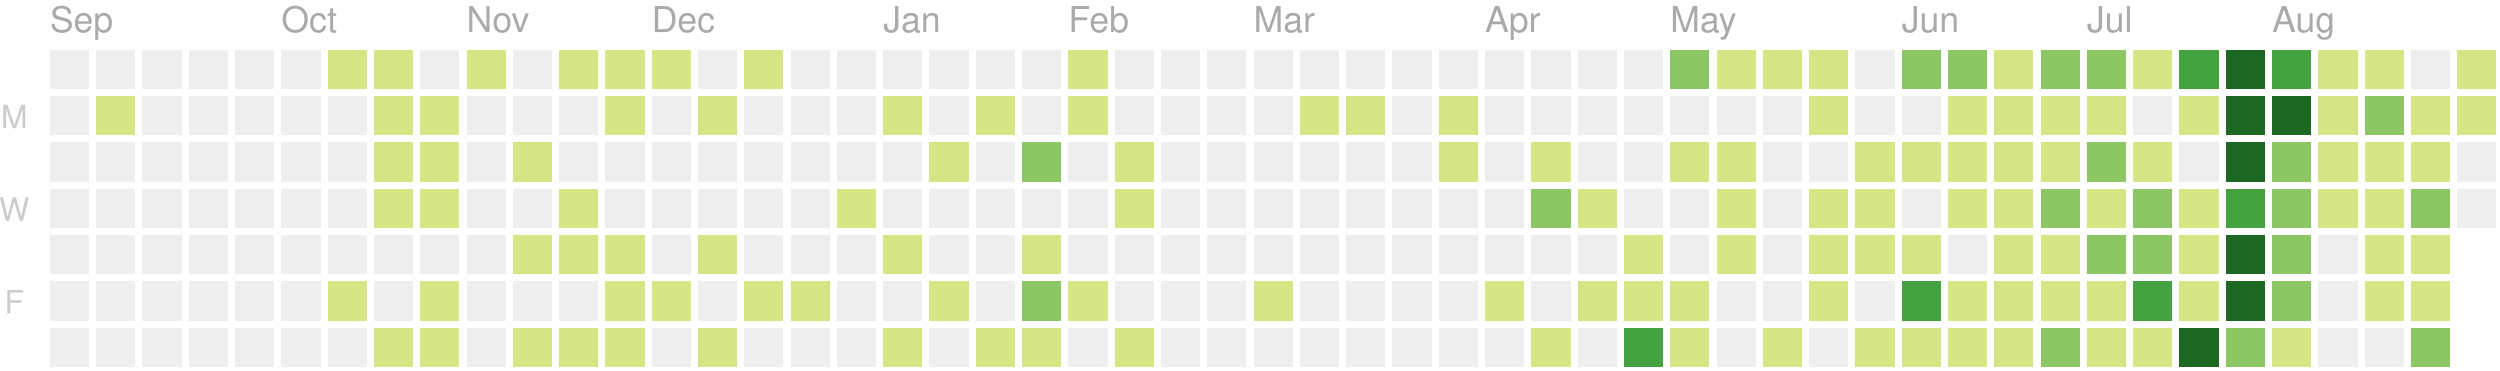
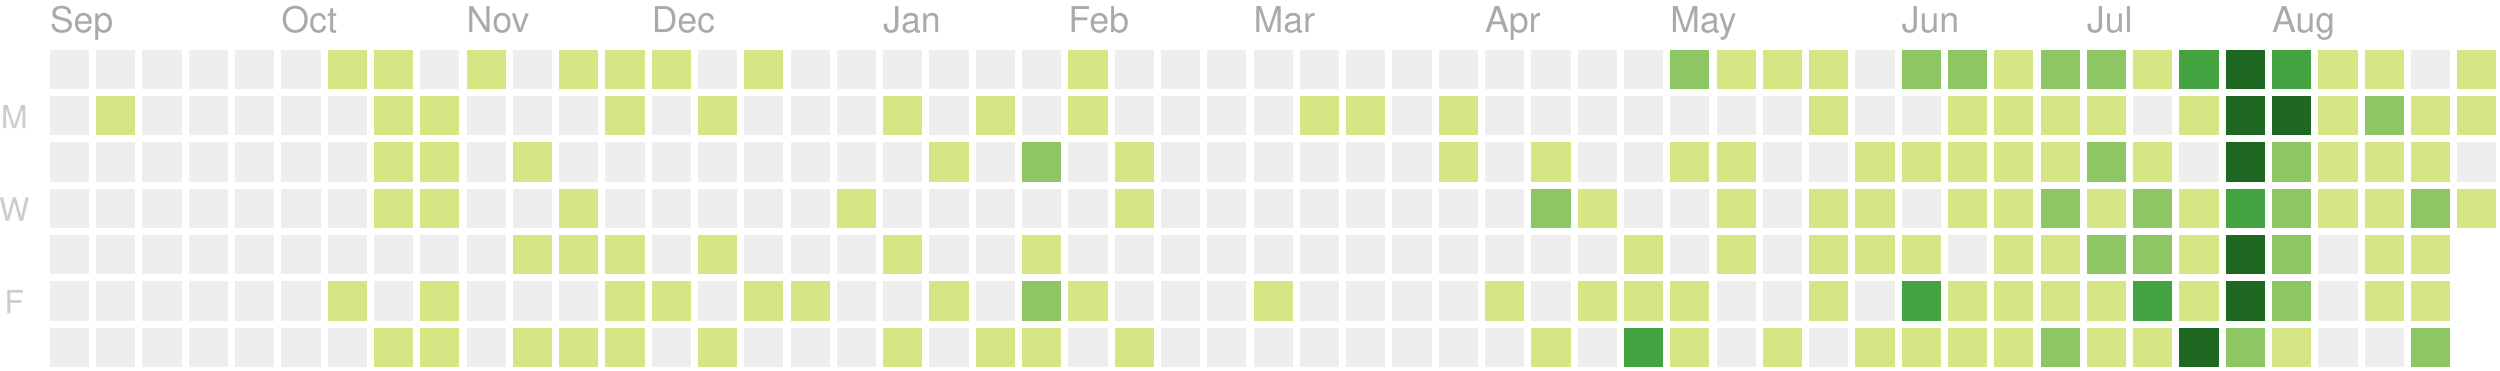
<svg xmlns="http://www.w3.org/2000/svg" version="1.1" width="702" height="104">
  <rect style="fill:#eeeeee;shape-rendering:crispedges;" data-score="0" data-date="2019-09-01" x="14" y="14" width="11" height="11" />
  <rect style="fill:#eeeeee;shape-rendering:crispedges;" data-score="0" data-date="2019-09-08" x="27" y="14" width="11" height="11" />
  <rect style="fill:#eeeeee;shape-rendering:crispedges;" data-score="0" data-date="2019-09-15" x="40" y="14" width="11" height="11" />
  <rect style="fill:#eeeeee;shape-rendering:crispedges;" data-score="0" data-date="2019-09-22" x="53" y="14" width="11" height="11" />
  <rect style="fill:#eeeeee;shape-rendering:crispedges;" data-score="0" data-date="2019-09-29" x="66" y="14" width="11" height="11" />
  <rect style="fill:#eeeeee;shape-rendering:crispedges;" data-score="0" data-date="2019-10-06" x="79" y="14" width="11" height="11" />
  <rect style="fill:#d6e685;shape-rendering:crispedges;" data-score="7" data-date="2019-10-13" x="92" y="14" width="11" height="11" />
  <rect style="fill:#d6e685;shape-rendering:crispedges;" data-score="2" data-date="2019-10-20" x="105" y="14" width="11" height="11" />
  <rect style="fill:#eeeeee;shape-rendering:crispedges;" data-score="0" data-date="2019-10-27" x="118" y="14" width="11" height="11" />
  <rect style="fill:#d6e685;shape-rendering:crispedges;" data-score="5" data-date="2019-11-03" x="131" y="14" width="11" height="11" />
  <rect style="fill:#eeeeee;shape-rendering:crispedges;" data-score="0" data-date="2019-11-10" x="144" y="14" width="11" height="11" />
  <rect style="fill:#d6e685;shape-rendering:crispedges;" data-score="8" data-date="2019-11-17" x="157" y="14" width="11" height="11" />
  <rect style="fill:#d6e685;shape-rendering:crispedges;" data-score="6" data-date="2019-11-24" x="170" y="14" width="11" height="11" />
  <rect style="fill:#d6e685;shape-rendering:crispedges;" data-score="4" data-date="2019-12-01" x="183" y="14" width="11" height="11" />
  <rect style="fill:#eeeeee;shape-rendering:crispedges;" data-score="0" data-date="2019-12-08" x="196" y="14" width="11" height="11" />
  <rect style="fill:#d6e685;shape-rendering:crispedges;" data-score="1" data-date="2019-12-15" x="209" y="14" width="11" height="11" />
  <rect style="fill:#eeeeee;shape-rendering:crispedges;" data-score="0" data-date="2019-12-22" x="222" y="14" width="11" height="11" />
  <rect style="fill:#eeeeee;shape-rendering:crispedges;" data-score="0" data-date="2019-12-29" x="235" y="14" width="11" height="11" />
  <rect style="fill:#eeeeee;shape-rendering:crispedges;" data-score="0" data-date="2020-01-05" x="248" y="14" width="11" height="11" />
  <rect style="fill:#eeeeee;shape-rendering:crispedges;" data-score="0" data-date="2020-01-12" x="261" y="14" width="11" height="11" />
  <rect style="fill:#eeeeee;shape-rendering:crispedges;" data-score="0" data-date="2020-01-19" x="274" y="14" width="11" height="11" />
  <rect style="fill:#eeeeee;shape-rendering:crispedges;" data-score="0" data-date="2020-01-26" x="287" y="14" width="11" height="11" />
  <rect style="fill:#d6e685;shape-rendering:crispedges;" data-score="2" data-date="2020-02-02" x="300" y="14" width="11" height="11" />
  <rect style="fill:#eeeeee;shape-rendering:crispedges;" data-score="0" data-date="2020-02-09" x="313" y="14" width="11" height="11" />
  <rect style="fill:#eeeeee;shape-rendering:crispedges;" data-score="0" data-date="2020-02-16" x="326" y="14" width="11" height="11" />
  <rect style="fill:#eeeeee;shape-rendering:crispedges;" data-score="0" data-date="2020-02-23" x="339" y="14" width="11" height="11" />
  <rect style="fill:#eeeeee;shape-rendering:crispedges;" data-score="0" data-date="2020-03-01" x="352" y="14" width="11" height="11" />
  <rect style="fill:#eeeeee;shape-rendering:crispedges;" data-score="0" data-date="2020-03-08" x="365" y="14" width="11" height="11" />
  <rect style="fill:#eeeeee;shape-rendering:crispedges;" data-score="0" data-date="2020-03-15" x="378" y="14" width="11" height="11" />
  <rect style="fill:#eeeeee;shape-rendering:crispedges;" data-score="0" data-date="2020-03-22" x="391" y="14" width="11" height="11" />
  <rect style="fill:#eeeeee;shape-rendering:crispedges;" data-score="0" data-date="2020-03-29" x="404" y="14" width="11" height="11" />
  <rect style="fill:#eeeeee;shape-rendering:crispedges;" data-score="0" data-date="2020-04-05" x="417" y="14" width="11" height="11" />
  <rect style="fill:#eeeeee;shape-rendering:crispedges;" data-score="0" data-date="2020-04-12" x="430" y="14" width="11" height="11" />
  <rect style="fill:#eeeeee;shape-rendering:crispedges;" data-score="0" data-date="2020-04-19" x="443" y="14" width="11" height="11" />
  <rect style="fill:#eeeeee;shape-rendering:crispedges;" data-score="0" data-date="2020-04-26" x="456" y="14" width="11" height="11" />
  <rect style="fill:#8cc665;shape-rendering:crispedges;" data-score="20" data-date="2020-05-03" x="469" y="14" width="11" height="11" />
  <rect style="fill:#d6e685;shape-rendering:crispedges;" data-score="4" data-date="2020-05-10" x="482" y="14" width="11" height="11" />
  <rect style="fill:#d6e685;shape-rendering:crispedges;" data-score="4" data-date="2020-05-17" x="495" y="14" width="11" height="11" />
  <rect style="fill:#d6e685;shape-rendering:crispedges;" data-score="3" data-date="2020-05-24" x="508" y="14" width="11" height="11" />
  <rect style="fill:#eeeeee;shape-rendering:crispedges;" data-score="0" data-date="2020-05-31" x="521" y="14" width="11" height="11" />
  <rect style="fill:#8cc665;shape-rendering:crispedges;" data-score="25" data-date="2020-06-07" x="534" y="14" width="11" height="11" />
  <rect style="fill:#8cc665;shape-rendering:crispedges;" data-score="20" data-date="2020-06-14" x="547" y="14" width="11" height="11" />
  <rect style="fill:#d6e685;shape-rendering:crispedges;" data-score="8" data-date="2020-06-21" x="560" y="14" width="11" height="11" />
  <rect style="fill:#8cc665;shape-rendering:crispedges;" data-score="28" data-date="2020-06-28" x="573" y="14" width="11" height="11" />
  <rect style="fill:#8cc665;shape-rendering:crispedges;" data-score="20" data-date="2020-07-05" x="586" y="14" width="11" height="11" />
  <rect style="fill:#d6e685;shape-rendering:crispedges;" data-score="3" data-date="2020-07-12" x="599" y="14" width="11" height="11" />
  <rect style="fill:#44a340;shape-rendering:crispedges;" data-score="45" data-date="2020-07-19" x="612" y="14" width="11" height="11" />
  <rect style="fill:#1e6823;shape-rendering:crispedges;" data-score="84" data-date="2020-07-26" x="625" y="14" width="11" height="11" />
  <rect style="fill:#44a340;shape-rendering:crispedges;" data-score="41" data-date="2020-08-02" x="638" y="14" width="11" height="11" />
  <rect style="fill:#d6e685;shape-rendering:crispedges;" data-score="13" data-date="2020-08-09" x="651" y="14" width="11" height="11" />
  <rect style="fill:#d6e685;shape-rendering:crispedges;" data-score="13" data-date="2020-08-16" x="664" y="14" width="11" height="11" />
  <rect style="fill:#eeeeee;shape-rendering:crispedges;" data-score="0" data-date="2020-08-23" x="677" y="14" width="11" height="11" />
  <rect style="fill:#d6e685;shape-rendering:crispedges;" data-score="5" data-date="2020-08-30" x="690" y="14" width="11" height="11" />
  <rect style="fill:#eeeeee;shape-rendering:crispedges;" data-score="0" data-date="2019-09-02" x="14" y="27" width="11" height="11" />
  <rect style="fill:#d6e685;shape-rendering:crispedges;" data-score="1" data-date="2019-09-09" x="27" y="27" width="11" height="11" />
  <rect style="fill:#eeeeee;shape-rendering:crispedges;" data-score="0" data-date="2019-09-16" x="40" y="27" width="11" height="11" />
  <rect style="fill:#eeeeee;shape-rendering:crispedges;" data-score="0" data-date="2019-09-23" x="53" y="27" width="11" height="11" />
  <rect style="fill:#eeeeee;shape-rendering:crispedges;" data-score="0" data-date="2019-09-30" x="66" y="27" width="11" height="11" />
  <rect style="fill:#eeeeee;shape-rendering:crispedges;" data-score="0" data-date="2019-10-07" x="79" y="27" width="11" height="11" />
  <rect style="fill:#eeeeee;shape-rendering:crispedges;" data-score="0" data-date="2019-10-14" x="92" y="27" width="11" height="11" />
  <rect style="fill:#d6e685;shape-rendering:crispedges;" data-score="4" data-date="2019-10-21" x="105" y="27" width="11" height="11" />
  <rect style="fill:#d6e685;shape-rendering:crispedges;" data-score="3" data-date="2019-10-28" x="118" y="27" width="11" height="11" />
  <rect style="fill:#eeeeee;shape-rendering:crispedges;" data-score="0" data-date="2019-11-04" x="131" y="27" width="11" height="11" />
  <rect style="fill:#eeeeee;shape-rendering:crispedges;" data-score="0" data-date="2019-11-11" x="144" y="27" width="11" height="11" />
  <rect style="fill:#eeeeee;shape-rendering:crispedges;" data-score="0" data-date="2019-11-18" x="157" y="27" width="11" height="11" />
  <rect style="fill:#d6e685;shape-rendering:crispedges;" data-score="1" data-date="2019-11-25" x="170" y="27" width="11" height="11" />
  <rect style="fill:#eeeeee;shape-rendering:crispedges;" data-score="0" data-date="2019-12-02" x="183" y="27" width="11" height="11" />
  <rect style="fill:#d6e685;shape-rendering:crispedges;" data-score="1" data-date="2019-12-09" x="196" y="27" width="11" height="11" />
  <rect style="fill:#eeeeee;shape-rendering:crispedges;" data-score="0" data-date="2019-12-16" x="209" y="27" width="11" height="11" />
  <rect style="fill:#eeeeee;shape-rendering:crispedges;" data-score="0" data-date="2019-12-23" x="222" y="27" width="11" height="11" />
  <rect style="fill:#eeeeee;shape-rendering:crispedges;" data-score="0" data-date="2019-12-30" x="235" y="27" width="11" height="11" />
  <rect style="fill:#d6e685;shape-rendering:crispedges;" data-score="2" data-date="2020-01-06" x="248" y="27" width="11" height="11" />
  <rect style="fill:#eeeeee;shape-rendering:crispedges;" data-score="0" data-date="2020-01-13" x="261" y="27" width="11" height="11" />
  <rect style="fill:#d6e685;shape-rendering:crispedges;" data-score="1" data-date="2020-01-20" x="274" y="27" width="11" height="11" />
  <rect style="fill:#eeeeee;shape-rendering:crispedges;" data-score="0" data-date="2020-01-27" x="287" y="27" width="11" height="11" />
  <rect style="fill:#d6e685;shape-rendering:crispedges;" data-score="10" data-date="2020-02-03" x="300" y="27" width="11" height="11" />
  <rect style="fill:#eeeeee;shape-rendering:crispedges;" data-score="0" data-date="2020-02-10" x="313" y="27" width="11" height="11" />
  <rect style="fill:#eeeeee;shape-rendering:crispedges;" data-score="0" data-date="2020-02-17" x="326" y="27" width="11" height="11" />
  <rect style="fill:#eeeeee;shape-rendering:crispedges;" data-score="0" data-date="2020-02-24" x="339" y="27" width="11" height="11" />
  <rect style="fill:#eeeeee;shape-rendering:crispedges;" data-score="0" data-date="2020-03-02" x="352" y="27" width="11" height="11" />
  <rect style="fill:#d6e685;shape-rendering:crispedges;" data-score="2" data-date="2020-03-09" x="365" y="27" width="11" height="11" />
  <rect style="fill:#d6e685;shape-rendering:crispedges;" data-score="1" data-date="2020-03-16" x="378" y="27" width="11" height="11" />
  <rect style="fill:#eeeeee;shape-rendering:crispedges;" data-score="0" data-date="2020-03-23" x="391" y="27" width="11" height="11" />
  <rect style="fill:#d6e685;shape-rendering:crispedges;" data-score="8" data-date="2020-03-30" x="404" y="27" width="11" height="11" />
  <rect style="fill:#eeeeee;shape-rendering:crispedges;" data-score="0" data-date="2020-04-06" x="417" y="27" width="11" height="11" />
  <rect style="fill:#eeeeee;shape-rendering:crispedges;" data-score="0" data-date="2020-04-13" x="430" y="27" width="11" height="11" />
  <rect style="fill:#eeeeee;shape-rendering:crispedges;" data-score="0" data-date="2020-04-20" x="443" y="27" width="11" height="11" />
  <rect style="fill:#eeeeee;shape-rendering:crispedges;" data-score="0" data-date="2020-04-27" x="456" y="27" width="11" height="11" />
  <rect style="fill:#eeeeee;shape-rendering:crispedges;" data-score="0" data-date="2020-05-04" x="469" y="27" width="11" height="11" />
  <rect style="fill:#eeeeee;shape-rendering:crispedges;" data-score="0" data-date="2020-05-11" x="482" y="27" width="11" height="11" />
  <rect style="fill:#eeeeee;shape-rendering:crispedges;" data-score="0" data-date="2020-05-18" x="495" y="27" width="11" height="11" />
  <rect style="fill:#d6e685;shape-rendering:crispedges;" data-score="3" data-date="2020-05-25" x="508" y="27" width="11" height="11" />
  <rect style="fill:#eeeeee;shape-rendering:crispedges;" data-score="0" data-date="2020-06-01" x="521" y="27" width="11" height="11" />
  <rect style="fill:#eeeeee;shape-rendering:crispedges;" data-score="0" data-date="2020-06-08" x="534" y="27" width="11" height="11" />
  <rect style="fill:#d6e685;shape-rendering:crispedges;" data-score="2" data-date="2020-06-15" x="547" y="27" width="11" height="11" />
  <rect style="fill:#d6e685;shape-rendering:crispedges;" data-score="15" data-date="2020-06-22" x="560" y="27" width="11" height="11" />
  <rect style="fill:#d6e685;shape-rendering:crispedges;" data-score="16" data-date="2020-06-29" x="573" y="27" width="11" height="11" />
  <rect style="fill:#d6e685;shape-rendering:crispedges;" data-score="12" data-date="2020-07-06" x="586" y="27" width="11" height="11" />
  <rect style="fill:#eeeeee;shape-rendering:crispedges;" data-score="0" data-date="2020-07-13" x="599" y="27" width="11" height="11" />
  <rect style="fill:#d6e685;shape-rendering:crispedges;" data-score="8" data-date="2020-07-20" x="612" y="27" width="11" height="11" />
  <rect style="fill:#1e6823;shape-rendering:crispedges;" data-score="107" data-date="2020-07-27" x="625" y="27" width="11" height="11" />
  <rect style="fill:#1e6823;shape-rendering:crispedges;" data-score="58" data-date="2020-08-03" x="638" y="27" width="11" height="11" />
  <rect style="fill:#d6e685;shape-rendering:crispedges;" data-score="2" data-date="2020-08-10" x="651" y="27" width="11" height="11" />
  <rect style="fill:#8cc665;shape-rendering:crispedges;" data-score="22" data-date="2020-08-17" x="664" y="27" width="11" height="11" />
  <rect style="fill:#d6e685;shape-rendering:crispedges;" data-score="1" data-date="2020-08-24" x="677" y="27" width="11" height="11" />
  <rect style="fill:#d6e685;shape-rendering:crispedges;" data-score="2" data-date="2020-08-31" x="690" y="27" width="11" height="11" />
  <rect style="fill:#eeeeee;shape-rendering:crispedges;" data-score="0" data-date="2019-09-03" x="14" y="40" width="11" height="11" />
  <rect style="fill:#eeeeee;shape-rendering:crispedges;" data-score="0" data-date="2019-09-10" x="27" y="40" width="11" height="11" />
  <rect style="fill:#eeeeee;shape-rendering:crispedges;" data-score="0" data-date="2019-09-17" x="40" y="40" width="11" height="11" />
  <rect style="fill:#eeeeee;shape-rendering:crispedges;" data-score="0" data-date="2019-09-24" x="53" y="40" width="11" height="11" />
  <rect style="fill:#eeeeee;shape-rendering:crispedges;" data-score="0" data-date="2019-10-01" x="66" y="40" width="11" height="11" />
  <rect style="fill:#eeeeee;shape-rendering:crispedges;" data-score="0" data-date="2019-10-08" x="79" y="40" width="11" height="11" />
  <rect style="fill:#eeeeee;shape-rendering:crispedges;" data-score="0" data-date="2019-10-15" x="92" y="40" width="11" height="11" />
  <rect style="fill:#d6e685;shape-rendering:crispedges;" data-score="2" data-date="2019-10-22" x="105" y="40" width="11" height="11" />
  <rect style="fill:#d6e685;shape-rendering:crispedges;" data-score="9" data-date="2019-10-29" x="118" y="40" width="11" height="11" />
  <rect style="fill:#eeeeee;shape-rendering:crispedges;" data-score="0" data-date="2019-11-05" x="131" y="40" width="11" height="11" />
  <rect style="fill:#d6e685;shape-rendering:crispedges;" data-score="14" data-date="2019-11-12" x="144" y="40" width="11" height="11" />
  <rect style="fill:#eeeeee;shape-rendering:crispedges;" data-score="0" data-date="2019-11-19" x="157" y="40" width="11" height="11" />
  <rect style="fill:#eeeeee;shape-rendering:crispedges;" data-score="0" data-date="2019-11-26" x="170" y="40" width="11" height="11" />
  <rect style="fill:#eeeeee;shape-rendering:crispedges;" data-score="0" data-date="2019-12-03" x="183" y="40" width="11" height="11" />
  <rect style="fill:#eeeeee;shape-rendering:crispedges;" data-score="0" data-date="2019-12-10" x="196" y="40" width="11" height="11" />
  <rect style="fill:#eeeeee;shape-rendering:crispedges;" data-score="0" data-date="2019-12-17" x="209" y="40" width="11" height="11" />
  <rect style="fill:#eeeeee;shape-rendering:crispedges;" data-score="0" data-date="2019-12-24" x="222" y="40" width="11" height="11" />
  <rect style="fill:#eeeeee;shape-rendering:crispedges;" data-score="0" data-date="2019-12-31" x="235" y="40" width="11" height="11" />
  <rect style="fill:#eeeeee;shape-rendering:crispedges;" data-score="0" data-date="2020-01-07" x="248" y="40" width="11" height="11" />
  <rect style="fill:#d6e685;shape-rendering:crispedges;" data-score="1" data-date="2020-01-14" x="261" y="40" width="11" height="11" />
  <rect style="fill:#eeeeee;shape-rendering:crispedges;" data-score="0" data-date="2020-01-21" x="274" y="40" width="11" height="11" />
  <rect style="fill:#8cc665;shape-rendering:crispedges;" data-score="20" data-date="2020-01-28" x="287" y="40" width="11" height="11" />
  <rect style="fill:#eeeeee;shape-rendering:crispedges;" data-score="0" data-date="2020-02-04" x="300" y="40" width="11" height="11" />
  <rect style="fill:#d6e685;shape-rendering:crispedges;" data-score="2" data-date="2020-02-11" x="313" y="40" width="11" height="11" />
  <rect style="fill:#eeeeee;shape-rendering:crispedges;" data-score="0" data-date="2020-02-18" x="326" y="40" width="11" height="11" />
  <rect style="fill:#eeeeee;shape-rendering:crispedges;" data-score="0" data-date="2020-02-25" x="339" y="40" width="11" height="11" />
  <rect style="fill:#eeeeee;shape-rendering:crispedges;" data-score="0" data-date="2020-03-03" x="352" y="40" width="11" height="11" />
  <rect style="fill:#eeeeee;shape-rendering:crispedges;" data-score="0" data-date="2020-03-10" x="365" y="40" width="11" height="11" />
  <rect style="fill:#eeeeee;shape-rendering:crispedges;" data-score="0" data-date="2020-03-17" x="378" y="40" width="11" height="11" />
  <rect style="fill:#eeeeee;shape-rendering:crispedges;" data-score="0" data-date="2020-03-24" x="391" y="40" width="11" height="11" />
  <rect style="fill:#d6e685;shape-rendering:crispedges;" data-score="3" data-date="2020-03-31" x="404" y="40" width="11" height="11" />
  <rect style="fill:#eeeeee;shape-rendering:crispedges;" data-score="0" data-date="2020-04-07" x="417" y="40" width="11" height="11" />
  <rect style="fill:#d6e685;shape-rendering:crispedges;" data-score="14" data-date="2020-04-14" x="430" y="40" width="11" height="11" />
  <rect style="fill:#eeeeee;shape-rendering:crispedges;" data-score="0" data-date="2020-04-21" x="443" y="40" width="11" height="11" />
  <rect style="fill:#eeeeee;shape-rendering:crispedges;" data-score="0" data-date="2020-04-28" x="456" y="40" width="11" height="11" />
  <rect style="fill:#d6e685;shape-rendering:crispedges;" data-score="3" data-date="2020-05-05" x="469" y="40" width="11" height="11" />
  <rect style="fill:#d6e685;shape-rendering:crispedges;" data-score="2" data-date="2020-05-12" x="482" y="40" width="11" height="11" />
  <rect style="fill:#eeeeee;shape-rendering:crispedges;" data-score="0" data-date="2020-05-19" x="495" y="40" width="11" height="11" />
  <rect style="fill:#eeeeee;shape-rendering:crispedges;" data-score="0" data-date="2020-05-26" x="508" y="40" width="11" height="11" />
  <rect style="fill:#d6e685;shape-rendering:crispedges;" data-score="2" data-date="2020-06-02" x="521" y="40" width="11" height="11" />
  <rect style="fill:#d6e685;shape-rendering:crispedges;" data-score="4" data-date="2020-06-09" x="534" y="40" width="11" height="11" />
  <rect style="fill:#d6e685;shape-rendering:crispedges;" data-score="9" data-date="2020-06-16" x="547" y="40" width="11" height="11" />
  <rect style="fill:#d6e685;shape-rendering:crispedges;" data-score="16" data-date="2020-06-23" x="560" y="40" width="11" height="11" />
  <rect style="fill:#d6e685;shape-rendering:crispedges;" data-score="7" data-date="2020-06-30" x="573" y="40" width="11" height="11" />
  <rect style="fill:#8cc665;shape-rendering:crispedges;" data-score="17" data-date="2020-07-07" x="586" y="40" width="11" height="11" />
  <rect style="fill:#d6e685;shape-rendering:crispedges;" data-score="4" data-date="2020-07-14" x="599" y="40" width="11" height="11" />
  <rect style="fill:#eeeeee;shape-rendering:crispedges;" data-score="0" data-date="2020-07-21" x="612" y="40" width="11" height="11" />
  <rect style="fill:#1e6823;shape-rendering:crispedges;" data-score="84" data-date="2020-07-28" x="625" y="40" width="11" height="11" />
  <rect style="fill:#8cc665;shape-rendering:crispedges;" data-score="30" data-date="2020-08-04" x="638" y="40" width="11" height="11" />
  <rect style="fill:#d6e685;shape-rendering:crispedges;" data-score="2" data-date="2020-08-11" x="651" y="40" width="11" height="11" />
  <rect style="fill:#d6e685;shape-rendering:crispedges;" data-score="8" data-date="2020-08-18" x="664" y="40" width="11" height="11" />
  <rect style="fill:#d6e685;shape-rendering:crispedges;" data-score="5" data-date="2020-08-25" x="677" y="40" width="11" height="11" />
  <rect style="fill:#eeeeee;shape-rendering:crispedges;" data-score="0" data-date="2020-09-01" x="690" y="40" width="11" height="11" />
  <rect style="fill:#eeeeee;shape-rendering:crispedges;" data-score="0" data-date="2019-09-04" x="14" y="53" width="11" height="11" />
  <rect style="fill:#eeeeee;shape-rendering:crispedges;" data-score="0" data-date="2019-09-11" x="27" y="53" width="11" height="11" />
  <rect style="fill:#eeeeee;shape-rendering:crispedges;" data-score="0" data-date="2019-09-18" x="40" y="53" width="11" height="11" />
  <rect style="fill:#eeeeee;shape-rendering:crispedges;" data-score="0" data-date="2019-09-25" x="53" y="53" width="11" height="11" />
  <rect style="fill:#eeeeee;shape-rendering:crispedges;" data-score="0" data-date="2019-10-02" x="66" y="53" width="11" height="11" />
  <rect style="fill:#eeeeee;shape-rendering:crispedges;" data-score="0" data-date="2019-10-09" x="79" y="53" width="11" height="11" />
  <rect style="fill:#eeeeee;shape-rendering:crispedges;" data-score="0" data-date="2019-10-16" x="92" y="53" width="11" height="11" />
  <rect style="fill:#d6e685;shape-rendering:crispedges;" data-score="7" data-date="2019-10-23" x="105" y="53" width="11" height="11" />
  <rect style="fill:#d6e685;shape-rendering:crispedges;" data-score="1" data-date="2019-10-30" x="118" y="53" width="11" height="11" />
  <rect style="fill:#eeeeee;shape-rendering:crispedges;" data-score="0" data-date="2019-11-06" x="131" y="53" width="11" height="11" />
  <rect style="fill:#eeeeee;shape-rendering:crispedges;" data-score="0" data-date="2019-11-13" x="144" y="53" width="11" height="11" />
  <rect style="fill:#d6e685;shape-rendering:crispedges;" data-score="7" data-date="2019-11-20" x="157" y="53" width="11" height="11" />
  <rect style="fill:#eeeeee;shape-rendering:crispedges;" data-score="0" data-date="2019-11-27" x="170" y="53" width="11" height="11" />
  <rect style="fill:#eeeeee;shape-rendering:crispedges;" data-score="0" data-date="2019-12-04" x="183" y="53" width="11" height="11" />
  <rect style="fill:#eeeeee;shape-rendering:crispedges;" data-score="0" data-date="2019-12-11" x="196" y="53" width="11" height="11" />
  <rect style="fill:#eeeeee;shape-rendering:crispedges;" data-score="0" data-date="2019-12-18" x="209" y="53" width="11" height="11" />
  <rect style="fill:#eeeeee;shape-rendering:crispedges;" data-score="0" data-date="2019-12-25" x="222" y="53" width="11" height="11" />
  <rect style="fill:#d6e685;shape-rendering:crispedges;" data-score="1" data-date="2020-01-01" x="235" y="53" width="11" height="11" />
  <rect style="fill:#eeeeee;shape-rendering:crispedges;" data-score="0" data-date="2020-01-08" x="248" y="53" width="11" height="11" />
  <rect style="fill:#eeeeee;shape-rendering:crispedges;" data-score="0" data-date="2020-01-15" x="261" y="53" width="11" height="11" />
  <rect style="fill:#eeeeee;shape-rendering:crispedges;" data-score="0" data-date="2020-01-22" x="274" y="53" width="11" height="11" />
  <rect style="fill:#eeeeee;shape-rendering:crispedges;" data-score="0" data-date="2020-01-29" x="287" y="53" width="11" height="11" />
  <rect style="fill:#eeeeee;shape-rendering:crispedges;" data-score="0" data-date="2020-02-05" x="300" y="53" width="11" height="11" />
  <rect style="fill:#d6e685;shape-rendering:crispedges;" data-score="3" data-date="2020-02-12" x="313" y="53" width="11" height="11" />
  <rect style="fill:#eeeeee;shape-rendering:crispedges;" data-score="0" data-date="2020-02-19" x="326" y="53" width="11" height="11" />
  <rect style="fill:#eeeeee;shape-rendering:crispedges;" data-score="0" data-date="2020-02-26" x="339" y="53" width="11" height="11" />
  <rect style="fill:#eeeeee;shape-rendering:crispedges;" data-score="0" data-date="2020-03-04" x="352" y="53" width="11" height="11" />
  <rect style="fill:#eeeeee;shape-rendering:crispedges;" data-score="0" data-date="2020-03-11" x="365" y="53" width="11" height="11" />
  <rect style="fill:#eeeeee;shape-rendering:crispedges;" data-score="0" data-date="2020-03-18" x="378" y="53" width="11" height="11" />
  <rect style="fill:#eeeeee;shape-rendering:crispedges;" data-score="0" data-date="2020-03-25" x="391" y="53" width="11" height="11" />
  <rect style="fill:#eeeeee;shape-rendering:crispedges;" data-score="0" data-date="2020-04-01" x="404" y="53" width="11" height="11" />
  <rect style="fill:#eeeeee;shape-rendering:crispedges;" data-score="0" data-date="2020-04-08" x="417" y="53" width="11" height="11" />
  <rect style="fill:#8cc665;shape-rendering:crispedges;" data-score="30" data-date="2020-04-15" x="430" y="53" width="11" height="11" />
  <rect style="fill:#d6e685;shape-rendering:crispedges;" data-score="1" data-date="2020-04-22" x="443" y="53" width="11" height="11" />
  <rect style="fill:#eeeeee;shape-rendering:crispedges;" data-score="0" data-date="2020-04-29" x="456" y="53" width="11" height="11" />
  <rect style="fill:#eeeeee;shape-rendering:crispedges;" data-score="0" data-date="2020-05-06" x="469" y="53" width="11" height="11" />
  <rect style="fill:#d6e685;shape-rendering:crispedges;" data-score="3" data-date="2020-05-13" x="482" y="53" width="11" height="11" />
  <rect style="fill:#eeeeee;shape-rendering:crispedges;" data-score="0" data-date="2020-05-20" x="495" y="53" width="11" height="11" />
  <rect style="fill:#d6e685;shape-rendering:crispedges;" data-score="1" data-date="2020-05-27" x="508" y="53" width="11" height="11" />
  <rect style="fill:#d6e685;shape-rendering:crispedges;" data-score="2" data-date="2020-06-03" x="521" y="53" width="11" height="11" />
  <rect style="fill:#eeeeee;shape-rendering:crispedges;" data-score="0" data-date="2020-06-10" x="534" y="53" width="11" height="11" />
  <rect style="fill:#d6e685;shape-rendering:crispedges;" data-score="5" data-date="2020-06-17" x="547" y="53" width="11" height="11" />
  <rect style="fill:#d6e685;shape-rendering:crispedges;" data-score="2" data-date="2020-06-24" x="560" y="53" width="11" height="11" />
  <rect style="fill:#8cc665;shape-rendering:crispedges;" data-score="32" data-date="2020-07-01" x="573" y="53" width="11" height="11" />
  <rect style="fill:#d6e685;shape-rendering:crispedges;" data-score="14" data-date="2020-07-08" x="586" y="53" width="11" height="11" />
  <rect style="fill:#8cc665;shape-rendering:crispedges;" data-score="26" data-date="2020-07-15" x="599" y="53" width="11" height="11" />
  <rect style="fill:#d6e685;shape-rendering:crispedges;" data-score="2" data-date="2020-07-22" x="612" y="53" width="11" height="11" />
  <rect style="fill:#44a340;shape-rendering:crispedges;" data-score="45" data-date="2020-07-29" x="625" y="53" width="11" height="11" />
  <rect style="fill:#8cc665;shape-rendering:crispedges;" data-score="19" data-date="2020-08-05" x="638" y="53" width="11" height="11" />
  <rect style="fill:#d6e685;shape-rendering:crispedges;" data-score="1" data-date="2020-08-12" x="651" y="53" width="11" height="11" />
  <rect style="fill:#d6e685;shape-rendering:crispedges;" data-score="3" data-date="2020-08-19" x="664" y="53" width="11" height="11" />
  <rect style="fill:#8cc665;shape-rendering:crispedges;" data-score="20" data-date="2020-08-26" x="677" y="53" width="11" height="11" />
-   <rect style="fill:#eeeeee;shape-rendering:crispedges;" data-score="0" data-date="2020-09-02" x="690" y="53" width="11" height="11" />
+   <rect style="fill:#d6e685;shape-rendering:crispedges;" data-score="3" data-date="2020-09-02" x="690" y="53" width="11" height="11" />
  <rect style="fill:#eeeeee;shape-rendering:crispedges;" data-score="0" data-date="2019-09-05" x="14" y="66" width="11" height="11" />
  <rect style="fill:#eeeeee;shape-rendering:crispedges;" data-score="0" data-date="2019-09-12" x="27" y="66" width="11" height="11" />
  <rect style="fill:#eeeeee;shape-rendering:crispedges;" data-score="0" data-date="2019-09-19" x="40" y="66" width="11" height="11" />
  <rect style="fill:#eeeeee;shape-rendering:crispedges;" data-score="0" data-date="2019-09-26" x="53" y="66" width="11" height="11" />
  <rect style="fill:#eeeeee;shape-rendering:crispedges;" data-score="0" data-date="2019-10-03" x="66" y="66" width="11" height="11" />
  <rect style="fill:#eeeeee;shape-rendering:crispedges;" data-score="0" data-date="2019-10-10" x="79" y="66" width="11" height="11" />
  <rect style="fill:#eeeeee;shape-rendering:crispedges;" data-score="0" data-date="2019-10-17" x="92" y="66" width="11" height="11" />
  <rect style="fill:#eeeeee;shape-rendering:crispedges;" data-score="0" data-date="2019-10-24" x="105" y="66" width="11" height="11" />
  <rect style="fill:#eeeeee;shape-rendering:crispedges;" data-score="0" data-date="2019-10-31" x="118" y="66" width="11" height="11" />
  <rect style="fill:#eeeeee;shape-rendering:crispedges;" data-score="0" data-date="2019-11-07" x="131" y="66" width="11" height="11" />
  <rect style="fill:#d6e685;shape-rendering:crispedges;" data-score="1" data-date="2019-11-14" x="144" y="66" width="11" height="11" />
  <rect style="fill:#d6e685;shape-rendering:crispedges;" data-score="2" data-date="2019-11-21" x="157" y="66" width="11" height="11" />
  <rect style="fill:#d6e685;shape-rendering:crispedges;" data-score="1" data-date="2019-11-28" x="170" y="66" width="11" height="11" />
  <rect style="fill:#eeeeee;shape-rendering:crispedges;" data-score="0" data-date="2019-12-05" x="183" y="66" width="11" height="11" />
  <rect style="fill:#d6e685;shape-rendering:crispedges;" data-score="1" data-date="2019-12-12" x="196" y="66" width="11" height="11" />
  <rect style="fill:#eeeeee;shape-rendering:crispedges;" data-score="0" data-date="2019-12-19" x="209" y="66" width="11" height="11" />
  <rect style="fill:#eeeeee;shape-rendering:crispedges;" data-score="0" data-date="2019-12-26" x="222" y="66" width="11" height="11" />
  <rect style="fill:#eeeeee;shape-rendering:crispedges;" data-score="0" data-date="2020-01-02" x="235" y="66" width="11" height="11" />
  <rect style="fill:#d6e685;shape-rendering:crispedges;" data-score="1" data-date="2020-01-09" x="248" y="66" width="11" height="11" />
  <rect style="fill:#eeeeee;shape-rendering:crispedges;" data-score="0" data-date="2020-01-16" x="261" y="66" width="11" height="11" />
  <rect style="fill:#eeeeee;shape-rendering:crispedges;" data-score="0" data-date="2020-01-23" x="274" y="66" width="11" height="11" />
  <rect style="fill:#d6e685;shape-rendering:crispedges;" data-score="8" data-date="2020-01-30" x="287" y="66" width="11" height="11" />
  <rect style="fill:#eeeeee;shape-rendering:crispedges;" data-score="0" data-date="2020-02-06" x="300" y="66" width="11" height="11" />
  <rect style="fill:#eeeeee;shape-rendering:crispedges;" data-score="0" data-date="2020-02-13" x="313" y="66" width="11" height="11" />
  <rect style="fill:#eeeeee;shape-rendering:crispedges;" data-score="0" data-date="2020-02-20" x="326" y="66" width="11" height="11" />
  <rect style="fill:#eeeeee;shape-rendering:crispedges;" data-score="0" data-date="2020-02-27" x="339" y="66" width="11" height="11" />
  <rect style="fill:#eeeeee;shape-rendering:crispedges;" data-score="0" data-date="2020-03-05" x="352" y="66" width="11" height="11" />
  <rect style="fill:#eeeeee;shape-rendering:crispedges;" data-score="0" data-date="2020-03-12" x="365" y="66" width="11" height="11" />
  <rect style="fill:#eeeeee;shape-rendering:crispedges;" data-score="0" data-date="2020-03-19" x="378" y="66" width="11" height="11" />
  <rect style="fill:#eeeeee;shape-rendering:crispedges;" data-score="0" data-date="2020-03-26" x="391" y="66" width="11" height="11" />
  <rect style="fill:#eeeeee;shape-rendering:crispedges;" data-score="0" data-date="2020-04-02" x="404" y="66" width="11" height="11" />
  <rect style="fill:#eeeeee;shape-rendering:crispedges;" data-score="0" data-date="2020-04-09" x="417" y="66" width="11" height="11" />
  <rect style="fill:#eeeeee;shape-rendering:crispedges;" data-score="0" data-date="2020-04-16" x="430" y="66" width="11" height="11" />
  <rect style="fill:#eeeeee;shape-rendering:crispedges;" data-score="0" data-date="2020-04-23" x="443" y="66" width="11" height="11" />
  <rect style="fill:#d6e685;shape-rendering:crispedges;" data-score="1" data-date="2020-04-30" x="456" y="66" width="11" height="11" />
  <rect style="fill:#eeeeee;shape-rendering:crispedges;" data-score="0" data-date="2020-05-07" x="469" y="66" width="11" height="11" />
  <rect style="fill:#d6e685;shape-rendering:crispedges;" data-score="8" data-date="2020-05-14" x="482" y="66" width="11" height="11" />
  <rect style="fill:#eeeeee;shape-rendering:crispedges;" data-score="0" data-date="2020-05-21" x="495" y="66" width="11" height="11" />
  <rect style="fill:#d6e685;shape-rendering:crispedges;" data-score="4" data-date="2020-05-28" x="508" y="66" width="11" height="11" />
  <rect style="fill:#d6e685;shape-rendering:crispedges;" data-score="3" data-date="2020-06-04" x="521" y="66" width="11" height="11" />
  <rect style="fill:#d6e685;shape-rendering:crispedges;" data-score="1" data-date="2020-06-11" x="534" y="66" width="11" height="11" />
  <rect style="fill:#eeeeee;shape-rendering:crispedges;" data-score="0" data-date="2020-06-18" x="547" y="66" width="11" height="11" />
  <rect style="fill:#d6e685;shape-rendering:crispedges;" data-score="3" data-date="2020-06-25" x="560" y="66" width="11" height="11" />
  <rect style="fill:#d6e685;shape-rendering:crispedges;" data-score="9" data-date="2020-07-02" x="573" y="66" width="11" height="11" />
  <rect style="fill:#8cc665;shape-rendering:crispedges;" data-score="17" data-date="2020-07-09" x="586" y="66" width="11" height="11" />
  <rect style="fill:#8cc665;shape-rendering:crispedges;" data-score="27" data-date="2020-07-16" x="599" y="66" width="11" height="11" />
  <rect style="fill:#d6e685;shape-rendering:crispedges;" data-score="3" data-date="2020-07-23" x="612" y="66" width="11" height="11" />
  <rect style="fill:#1e6823;shape-rendering:crispedges;" data-score="62" data-date="2020-07-30" x="625" y="66" width="11" height="11" />
  <rect style="fill:#8cc665;shape-rendering:crispedges;" data-score="22" data-date="2020-08-06" x="638" y="66" width="11" height="11" />
  <rect style="fill:#eeeeee;shape-rendering:crispedges;" data-score="0" data-date="2020-08-13" x="651" y="66" width="11" height="11" />
  <rect style="fill:#d6e685;shape-rendering:crispedges;" data-score="4" data-date="2020-08-20" x="664" y="66" width="11" height="11" />
  <rect style="fill:#d6e685;shape-rendering:crispedges;" data-score="1" data-date="2020-08-27" x="677" y="66" width="11" height="11" />
  <rect style="fill:#eeeeee;shape-rendering:crispedges;" data-score="0" data-date="2019-09-06" x="14" y="79" width="11" height="11" />
  <rect style="fill:#eeeeee;shape-rendering:crispedges;" data-score="0" data-date="2019-09-13" x="27" y="79" width="11" height="11" />
  <rect style="fill:#eeeeee;shape-rendering:crispedges;" data-score="0" data-date="2019-09-20" x="40" y="79" width="11" height="11" />
  <rect style="fill:#eeeeee;shape-rendering:crispedges;" data-score="0" data-date="2019-09-27" x="53" y="79" width="11" height="11" />
  <rect style="fill:#eeeeee;shape-rendering:crispedges;" data-score="0" data-date="2019-10-04" x="66" y="79" width="11" height="11" />
  <rect style="fill:#eeeeee;shape-rendering:crispedges;" data-score="0" data-date="2019-10-11" x="79" y="79" width="11" height="11" />
  <rect style="fill:#d6e685;shape-rendering:crispedges;" data-score="9" data-date="2019-10-18" x="92" y="79" width="11" height="11" />
  <rect style="fill:#eeeeee;shape-rendering:crispedges;" data-score="0" data-date="2019-10-25" x="105" y="79" width="11" height="11" />
  <rect style="fill:#d6e685;shape-rendering:crispedges;" data-score="3" data-date="2019-11-01" x="118" y="79" width="11" height="11" />
  <rect style="fill:#eeeeee;shape-rendering:crispedges;" data-score="0" data-date="2019-11-08" x="131" y="79" width="11" height="11" />
  <rect style="fill:#eeeeee;shape-rendering:crispedges;" data-score="0" data-date="2019-11-15" x="144" y="79" width="11" height="11" />
  <rect style="fill:#eeeeee;shape-rendering:crispedges;" data-score="0" data-date="2019-11-22" x="157" y="79" width="11" height="11" />
  <rect style="fill:#d6e685;shape-rendering:crispedges;" data-score="4" data-date="2019-11-29" x="170" y="79" width="11" height="11" />
  <rect style="fill:#d6e685;shape-rendering:crispedges;" data-score="2" data-date="2019-12-06" x="183" y="79" width="11" height="11" />
  <rect style="fill:#eeeeee;shape-rendering:crispedges;" data-score="0" data-date="2019-12-13" x="196" y="79" width="11" height="11" />
  <rect style="fill:#d6e685;shape-rendering:crispedges;" data-score="1" data-date="2019-12-20" x="209" y="79" width="11" height="11" />
  <rect style="fill:#d6e685;shape-rendering:crispedges;" data-score="5" data-date="2019-12-27" x="222" y="79" width="11" height="11" />
  <rect style="fill:#eeeeee;shape-rendering:crispedges;" data-score="0" data-date="2020-01-03" x="235" y="79" width="11" height="11" />
  <rect style="fill:#eeeeee;shape-rendering:crispedges;" data-score="0" data-date="2020-01-10" x="248" y="79" width="11" height="11" />
  <rect style="fill:#d6e685;shape-rendering:crispedges;" data-score="1" data-date="2020-01-17" x="261" y="79" width="11" height="11" />
  <rect style="fill:#eeeeee;shape-rendering:crispedges;" data-score="0" data-date="2020-01-24" x="274" y="79" width="11" height="11" />
  <rect style="fill:#8cc665;shape-rendering:crispedges;" data-score="26" data-date="2020-01-31" x="287" y="79" width="11" height="11" />
  <rect style="fill:#d6e685;shape-rendering:crispedges;" data-score="2" data-date="2020-02-07" x="300" y="79" width="11" height="11" />
  <rect style="fill:#eeeeee;shape-rendering:crispedges;" data-score="0" data-date="2020-02-14" x="313" y="79" width="11" height="11" />
  <rect style="fill:#eeeeee;shape-rendering:crispedges;" data-score="0" data-date="2020-02-21" x="326" y="79" width="11" height="11" />
  <rect style="fill:#eeeeee;shape-rendering:crispedges;" data-score="0" data-date="2020-02-28" x="339" y="79" width="11" height="11" />
  <rect style="fill:#d6e685;shape-rendering:crispedges;" data-score="1" data-date="2020-03-06" x="352" y="79" width="11" height="11" />
  <rect style="fill:#eeeeee;shape-rendering:crispedges;" data-score="0" data-date="2020-03-13" x="365" y="79" width="11" height="11" />
  <rect style="fill:#eeeeee;shape-rendering:crispedges;" data-score="0" data-date="2020-03-20" x="378" y="79" width="11" height="11" />
  <rect style="fill:#eeeeee;shape-rendering:crispedges;" data-score="0" data-date="2020-03-27" x="391" y="79" width="11" height="11" />
  <rect style="fill:#eeeeee;shape-rendering:crispedges;" data-score="0" data-date="2020-04-03" x="404" y="79" width="11" height="11" />
  <rect style="fill:#d6e685;shape-rendering:crispedges;" data-score="8" data-date="2020-04-10" x="417" y="79" width="11" height="11" />
  <rect style="fill:#eeeeee;shape-rendering:crispedges;" data-score="0" data-date="2020-04-17" x="430" y="79" width="11" height="11" />
  <rect style="fill:#d6e685;shape-rendering:crispedges;" data-score="6" data-date="2020-04-24" x="443" y="79" width="11" height="11" />
  <rect style="fill:#d6e685;shape-rendering:crispedges;" data-score="7" data-date="2020-05-01" x="456" y="79" width="11" height="11" />
  <rect style="fill:#d6e685;shape-rendering:crispedges;" data-score="5" data-date="2020-05-08" x="469" y="79" width="11" height="11" />
  <rect style="fill:#eeeeee;shape-rendering:crispedges;" data-score="0" data-date="2020-05-15" x="482" y="79" width="11" height="11" />
  <rect style="fill:#eeeeee;shape-rendering:crispedges;" data-score="0" data-date="2020-05-22" x="495" y="79" width="11" height="11" />
  <rect style="fill:#d6e685;shape-rendering:crispedges;" data-score="1" data-date="2020-05-29" x="508" y="79" width="11" height="11" />
  <rect style="fill:#eeeeee;shape-rendering:crispedges;" data-score="0" data-date="2020-06-05" x="521" y="79" width="11" height="11" />
  <rect style="fill:#44a340;shape-rendering:crispedges;" data-score="36" data-date="2020-06-12" x="534" y="79" width="11" height="11" />
  <rect style="fill:#d6e685;shape-rendering:crispedges;" data-score="1" data-date="2020-06-19" x="547" y="79" width="11" height="11" />
  <rect style="fill:#d6e685;shape-rendering:crispedges;" data-score="6" data-date="2020-06-26" x="560" y="79" width="11" height="11" />
  <rect style="fill:#d6e685;shape-rendering:crispedges;" data-score="11" data-date="2020-07-03" x="573" y="79" width="11" height="11" />
  <rect style="fill:#d6e685;shape-rendering:crispedges;" data-score="3" data-date="2020-07-10" x="586" y="79" width="11" height="11" />
  <rect style="fill:#44a340;shape-rendering:crispedges;" data-score="41" data-date="2020-07-17" x="599" y="79" width="11" height="11" />
  <rect style="fill:#d6e685;shape-rendering:crispedges;" data-score="6" data-date="2020-07-24" x="612" y="79" width="11" height="11" />
  <rect style="fill:#1e6823;shape-rendering:crispedges;" data-score="67" data-date="2020-07-31" x="625" y="79" width="11" height="11" />
  <rect style="fill:#8cc665;shape-rendering:crispedges;" data-score="28" data-date="2020-08-07" x="638" y="79" width="11" height="11" />
  <rect style="fill:#eeeeee;shape-rendering:crispedges;" data-score="0" data-date="2020-08-14" x="651" y="79" width="11" height="11" />
  <rect style="fill:#d6e685;shape-rendering:crispedges;" data-score="1" data-date="2020-08-21" x="664" y="79" width="11" height="11" />
  <rect style="fill:#d6e685;shape-rendering:crispedges;" data-score="3" data-date="2020-08-28" x="677" y="79" width="11" height="11" />
  <rect style="fill:#eeeeee;shape-rendering:crispedges;" data-score="0" data-date="2019-09-07" x="14" y="92" width="11" height="11" />
  <rect style="fill:#eeeeee;shape-rendering:crispedges;" data-score="0" data-date="2019-09-14" x="27" y="92" width="11" height="11" />
  <rect style="fill:#eeeeee;shape-rendering:crispedges;" data-score="0" data-date="2019-09-21" x="40" y="92" width="11" height="11" />
  <rect style="fill:#eeeeee;shape-rendering:crispedges;" data-score="0" data-date="2019-09-28" x="53" y="92" width="11" height="11" />
  <rect style="fill:#eeeeee;shape-rendering:crispedges;" data-score="0" data-date="2019-10-05" x="66" y="92" width="11" height="11" />
  <rect style="fill:#eeeeee;shape-rendering:crispedges;" data-score="0" data-date="2019-10-12" x="79" y="92" width="11" height="11" />
  <rect style="fill:#eeeeee;shape-rendering:crispedges;" data-score="0" data-date="2019-10-19" x="92" y="92" width="11" height="11" />
  <rect style="fill:#d6e685;shape-rendering:crispedges;" data-score="4" data-date="2019-10-26" x="105" y="92" width="11" height="11" />
  <rect style="fill:#d6e685;shape-rendering:crispedges;" data-score="4" data-date="2019-11-02" x="118" y="92" width="11" height="11" />
  <rect style="fill:#eeeeee;shape-rendering:crispedges;" data-score="0" data-date="2019-11-09" x="131" y="92" width="11" height="11" />
  <rect style="fill:#d6e685;shape-rendering:crispedges;" data-score="1" data-date="2019-11-16" x="144" y="92" width="11" height="11" />
  <rect style="fill:#d6e685;shape-rendering:crispedges;" data-score="3" data-date="2019-11-23" x="157" y="92" width="11" height="11" />
  <rect style="fill:#d6e685;shape-rendering:crispedges;" data-score="3" data-date="2019-11-30" x="170" y="92" width="11" height="11" />
  <rect style="fill:#eeeeee;shape-rendering:crispedges;" data-score="0" data-date="2019-12-07" x="183" y="92" width="11" height="11" />
  <rect style="fill:#d6e685;shape-rendering:crispedges;" data-score="1" data-date="2019-12-14" x="196" y="92" width="11" height="11" />
  <rect style="fill:#eeeeee;shape-rendering:crispedges;" data-score="0" data-date="2019-12-21" x="209" y="92" width="11" height="11" />
  <rect style="fill:#eeeeee;shape-rendering:crispedges;" data-score="0" data-date="2019-12-28" x="222" y="92" width="11" height="11" />
  <rect style="fill:#eeeeee;shape-rendering:crispedges;" data-score="0" data-date="2020-01-04" x="235" y="92" width="11" height="11" />
  <rect style="fill:#d6e685;shape-rendering:crispedges;" data-score="1" data-date="2020-01-11" x="248" y="92" width="11" height="11" />
  <rect style="fill:#eeeeee;shape-rendering:crispedges;" data-score="0" data-date="2020-01-18" x="261" y="92" width="11" height="11" />
  <rect style="fill:#d6e685;shape-rendering:crispedges;" data-score="3" data-date="2020-01-25" x="274" y="92" width="11" height="11" />
  <rect style="fill:#d6e685;shape-rendering:crispedges;" data-score="2" data-date="2020-02-01" x="287" y="92" width="11" height="11" />
  <rect style="fill:#eeeeee;shape-rendering:crispedges;" data-score="0" data-date="2020-02-08" x="300" y="92" width="11" height="11" />
  <rect style="fill:#d6e685;shape-rendering:crispedges;" data-score="6" data-date="2020-02-15" x="313" y="92" width="11" height="11" />
  <rect style="fill:#eeeeee;shape-rendering:crispedges;" data-score="0" data-date="2020-02-22" x="326" y="92" width="11" height="11" />
  <rect style="fill:#eeeeee;shape-rendering:crispedges;" data-score="0" data-date="2020-02-29" x="339" y="92" width="11" height="11" />
  <rect style="fill:#eeeeee;shape-rendering:crispedges;" data-score="0" data-date="2020-03-07" x="352" y="92" width="11" height="11" />
  <rect style="fill:#eeeeee;shape-rendering:crispedges;" data-score="0" data-date="2020-03-14" x="365" y="92" width="11" height="11" />
  <rect style="fill:#eeeeee;shape-rendering:crispedges;" data-score="0" data-date="2020-03-21" x="378" y="92" width="11" height="11" />
  <rect style="fill:#eeeeee;shape-rendering:crispedges;" data-score="0" data-date="2020-03-28" x="391" y="92" width="11" height="11" />
  <rect style="fill:#eeeeee;shape-rendering:crispedges;" data-score="0" data-date="2020-04-04" x="404" y="92" width="11" height="11" />
  <rect style="fill:#eeeeee;shape-rendering:crispedges;" data-score="0" data-date="2020-04-11" x="417" y="92" width="11" height="11" />
  <rect style="fill:#d6e685;shape-rendering:crispedges;" data-score="1" data-date="2020-04-18" x="430" y="92" width="11" height="11" />
  <rect style="fill:#eeeeee;shape-rendering:crispedges;" data-score="0" data-date="2020-04-25" x="443" y="92" width="11" height="11" />
  <rect style="fill:#44a340;shape-rendering:crispedges;" data-score="35" data-date="2020-05-02" x="456" y="92" width="11" height="11" />
  <rect style="fill:#d6e685;shape-rendering:crispedges;" data-score="4" data-date="2020-05-09" x="469" y="92" width="11" height="11" />
  <rect style="fill:#eeeeee;shape-rendering:crispedges;" data-score="0" data-date="2020-05-16" x="482" y="92" width="11" height="11" />
  <rect style="fill:#d6e685;shape-rendering:crispedges;" data-score="15" data-date="2020-05-23" x="495" y="92" width="11" height="11" />
  <rect style="fill:#eeeeee;shape-rendering:crispedges;" data-score="0" data-date="2020-05-30" x="508" y="92" width="11" height="11" />
  <rect style="fill:#d6e685;shape-rendering:crispedges;" data-score="1" data-date="2020-06-06" x="521" y="92" width="11" height="11" />
  <rect style="fill:#d6e685;shape-rendering:crispedges;" data-score="7" data-date="2020-06-13" x="534" y="92" width="11" height="11" />
  <rect style="fill:#d6e685;shape-rendering:crispedges;" data-score="16" data-date="2020-06-20" x="547" y="92" width="11" height="11" />
  <rect style="fill:#d6e685;shape-rendering:crispedges;" data-score="6" data-date="2020-06-27" x="560" y="92" width="11" height="11" />
  <rect style="fill:#8cc665;shape-rendering:crispedges;" data-score="31" data-date="2020-07-04" x="573" y="92" width="11" height="11" />
  <rect style="fill:#d6e685;shape-rendering:crispedges;" data-score="10" data-date="2020-07-11" x="586" y="92" width="11" height="11" />
  <rect style="fill:#d6e685;shape-rendering:crispedges;" data-score="10" data-date="2020-07-18" x="599" y="92" width="11" height="11" />
  <rect style="fill:#1e6823;shape-rendering:crispedges;" data-score="71" data-date="2020-07-25" x="612" y="92" width="11" height="11" />
  <rect style="fill:#8cc665;shape-rendering:crispedges;" data-score="21" data-date="2020-08-01" x="625" y="92" width="11" height="11" />
  <rect style="fill:#d6e685;shape-rendering:crispedges;" data-score="1" data-date="2020-08-08" x="638" y="92" width="11" height="11" />
  <rect style="fill:#eeeeee;shape-rendering:crispedges;" data-score="0" data-date="2020-08-15" x="651" y="92" width="11" height="11" />
  <rect style="fill:#eeeeee;shape-rendering:crispedges;" data-score="0" data-date="2020-08-22" x="664" y="92" width="11" height="11" />
  <rect style="fill:#8cc665;shape-rendering:crispedges;" data-score="28" data-date="2020-08-29" x="677" y="92" width="11" height="11" />
  <text style="fill:#ccc;text-anchor:middle;text-align:center;font:9px Helvetica, arial, freesans, clean, sans-serif;white-space:nowrap;display:none;" x="4" y="23">S</text>
  <text style="fill:#ccc;text-anchor:middle;text-align:center;font:9px Helvetica, arial, freesans, clean, sans-serif;white-space:nowrap;display:display;" x="4" y="36">M</text>
  <text style="fill:#ccc;text-anchor:middle;text-align:center;font:9px Helvetica, arial, freesans, clean, sans-serif;white-space:nowrap;display:none;" x="4" y="49">T</text>
  <text style="fill:#ccc;text-anchor:middle;text-align:center;font:9px Helvetica, arial, freesans, clean, sans-serif;white-space:nowrap;display:display;" x="4" y="62">W</text>
  <text style="fill:#ccc;text-anchor:middle;text-align:center;font:9px Helvetica, arial, freesans, clean, sans-serif;white-space:nowrap;display:none;" x="4" y="75">T</text>
  <text style="fill:#ccc;text-anchor:middle;text-align:center;font:9px Helvetica, arial, freesans, clean, sans-serif;white-space:nowrap;display:display;" x="4" y="88">F</text>
  <text style="fill:#ccc;text-anchor:middle;text-align:center;font:9px Helvetica, arial, freesans, clean, sans-serif;white-space:nowrap;display:none;" x="4" y="101">S</text>
  <text style="fill:#aaa;text-align:center;font:10px Helvetica, arial, freesans, clean, sans-serif;white-space:nowrap;display:block;" x="14" y="9">Sep</text>
  <text style="fill:#aaa;text-align:center;font:10px Helvetica, arial, freesans, clean, sans-serif;white-space:nowrap;display:block;" x="79" y="9">Oct</text>
  <text style="fill:#aaa;text-align:center;font:10px Helvetica, arial, freesans, clean, sans-serif;white-space:nowrap;display:block;" x="131" y="9">Nov</text>
  <text style="fill:#aaa;text-align:center;font:10px Helvetica, arial, freesans, clean, sans-serif;white-space:nowrap;display:block;" x="183" y="9">Dec</text>
  <text style="fill:#aaa;text-align:center;font:10px Helvetica, arial, freesans, clean, sans-serif;white-space:nowrap;display:block;" x="248" y="9">Jan</text>
  <text style="fill:#aaa;text-align:center;font:10px Helvetica, arial, freesans, clean, sans-serif;white-space:nowrap;display:block;" x="300" y="9">Feb</text>
  <text style="fill:#aaa;text-align:center;font:10px Helvetica, arial, freesans, clean, sans-serif;white-space:nowrap;display:block;" x="352" y="9">Mar</text>
  <text style="fill:#aaa;text-align:center;font:10px Helvetica, arial, freesans, clean, sans-serif;white-space:nowrap;display:block;" x="417" y="9">Apr</text>
  <text style="fill:#aaa;text-align:center;font:10px Helvetica, arial, freesans, clean, sans-serif;white-space:nowrap;display:block;" x="469" y="9">May</text>
  <text style="fill:#aaa;text-align:center;font:10px Helvetica, arial, freesans, clean, sans-serif;white-space:nowrap;display:block;" x="534" y="9">Jun</text>
  <text style="fill:#aaa;text-align:center;font:10px Helvetica, arial, freesans, clean, sans-serif;white-space:nowrap;display:block;" x="586" y="9">Jul</text>
  <text style="fill:#aaa;text-align:center;font:10px Helvetica, arial, freesans, clean, sans-serif;white-space:nowrap;display:block;" x="638" y="9">Aug</text>
</svg>
